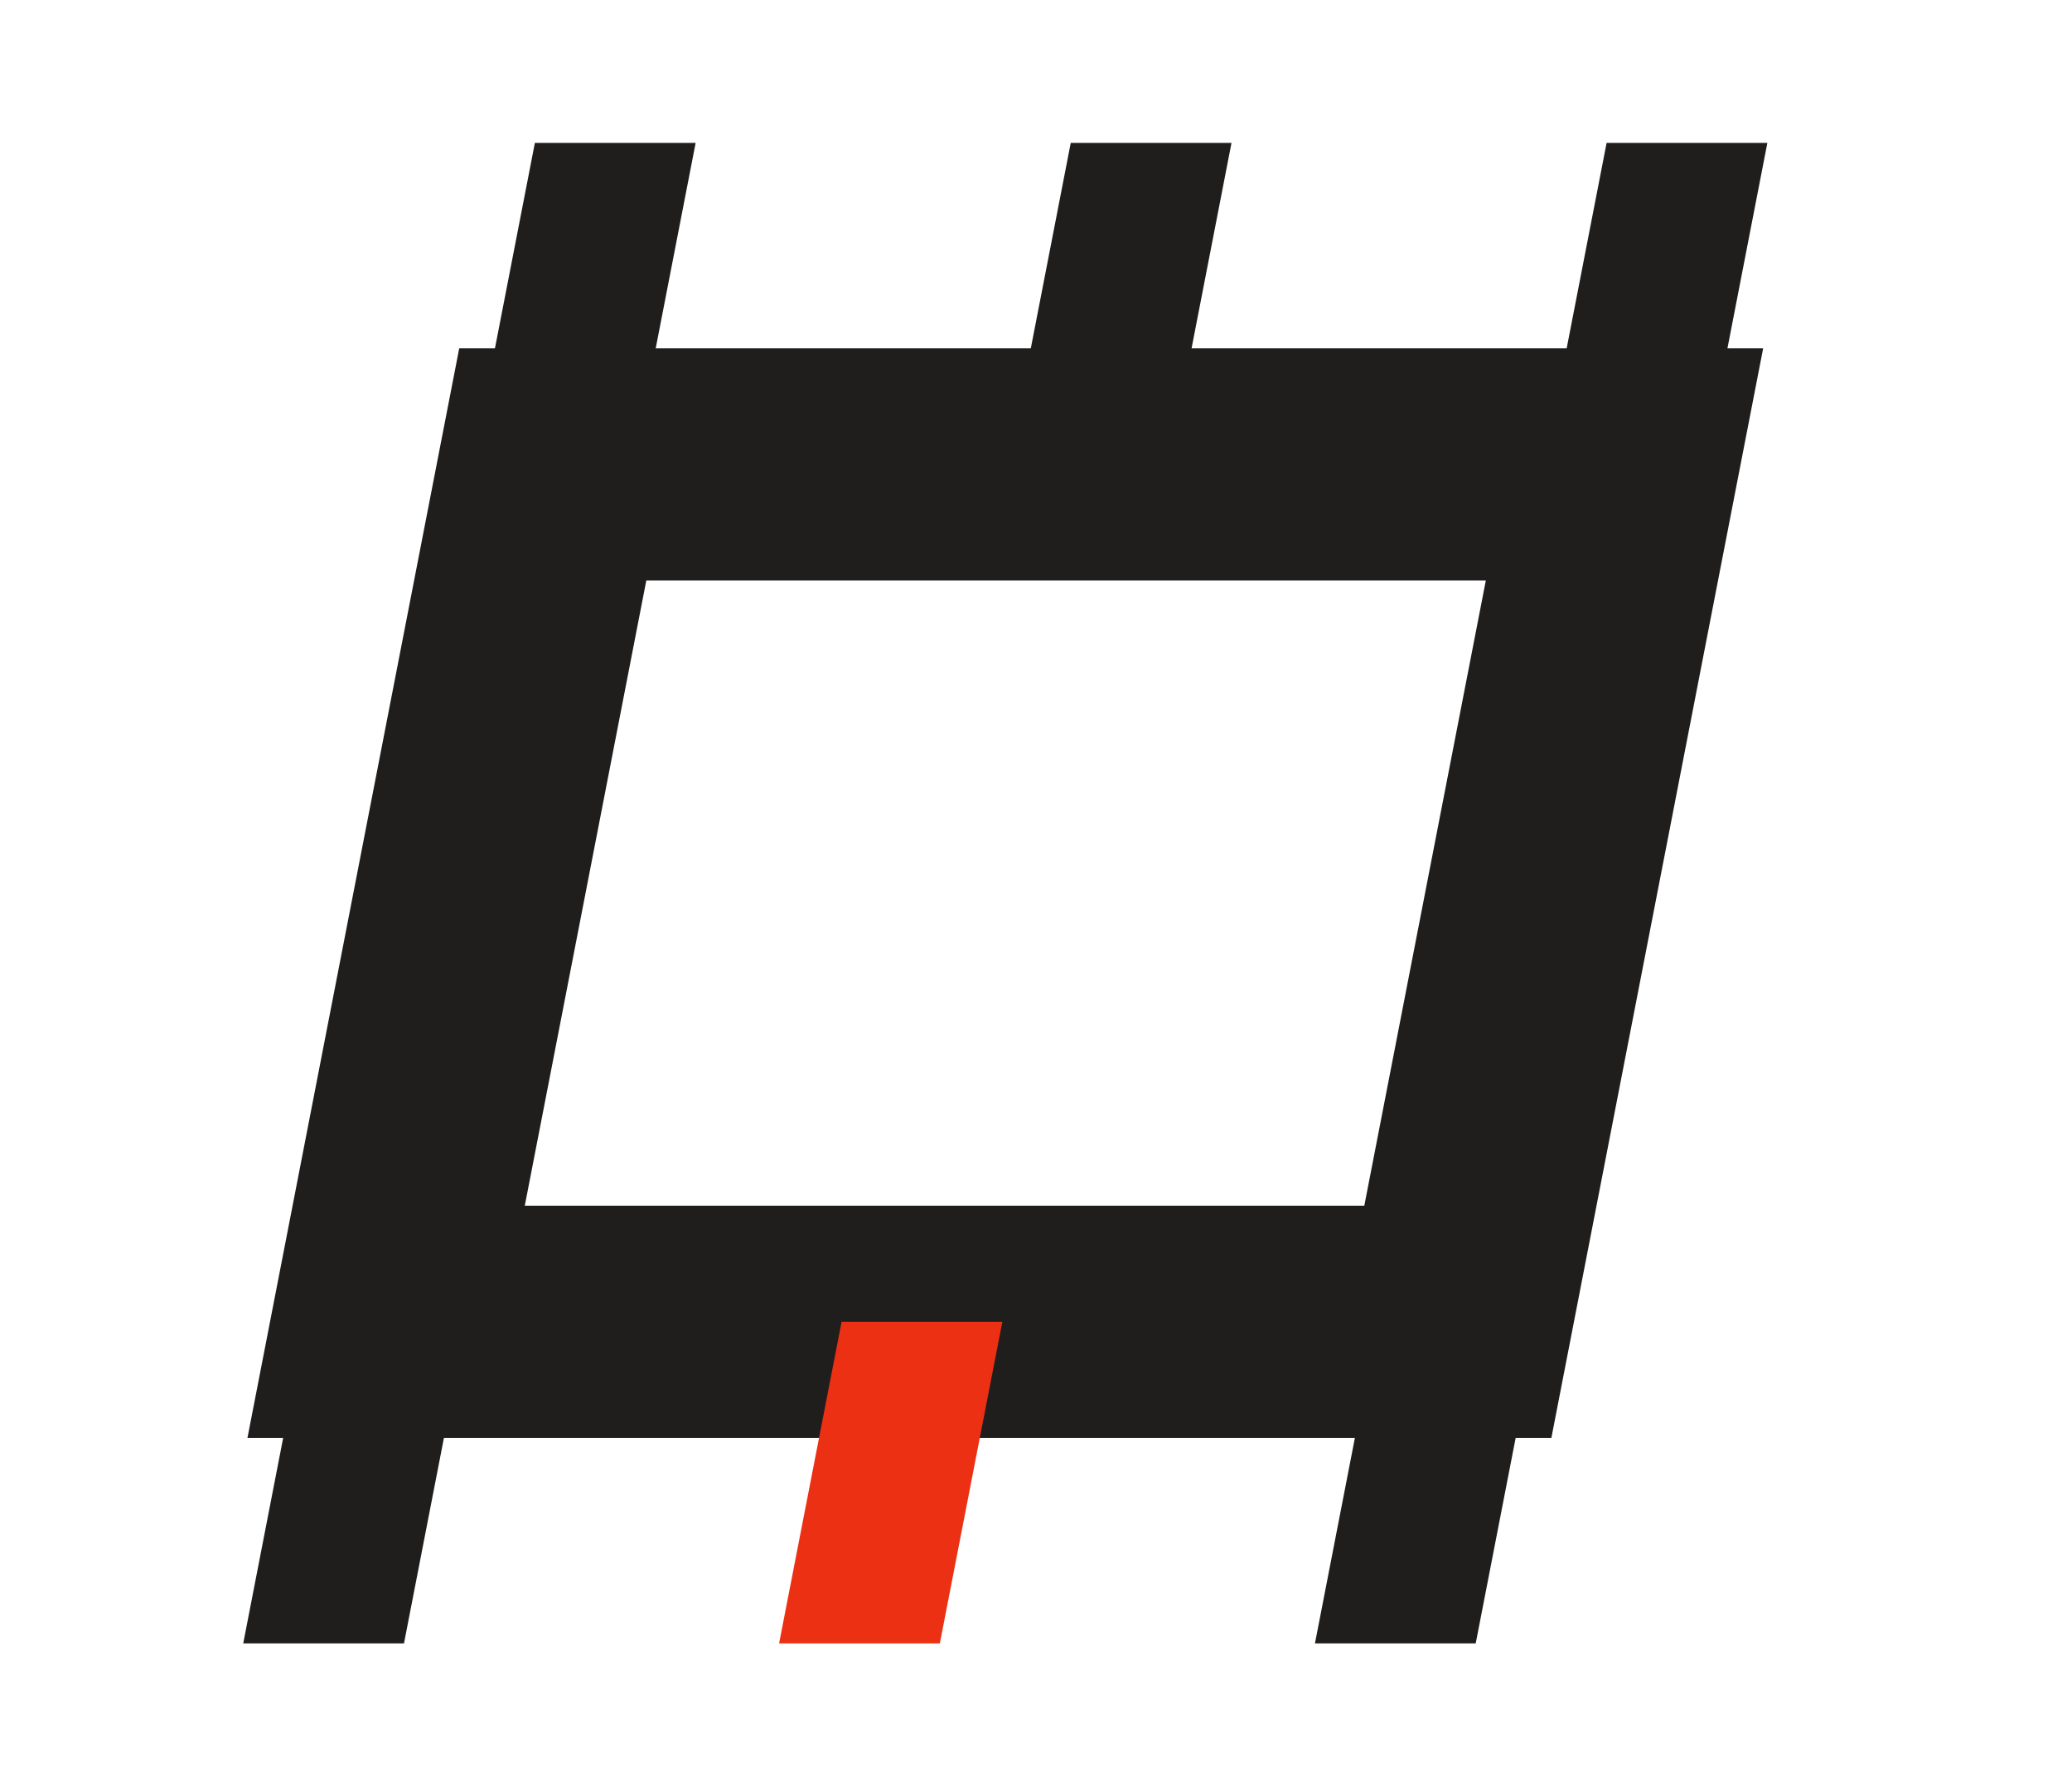
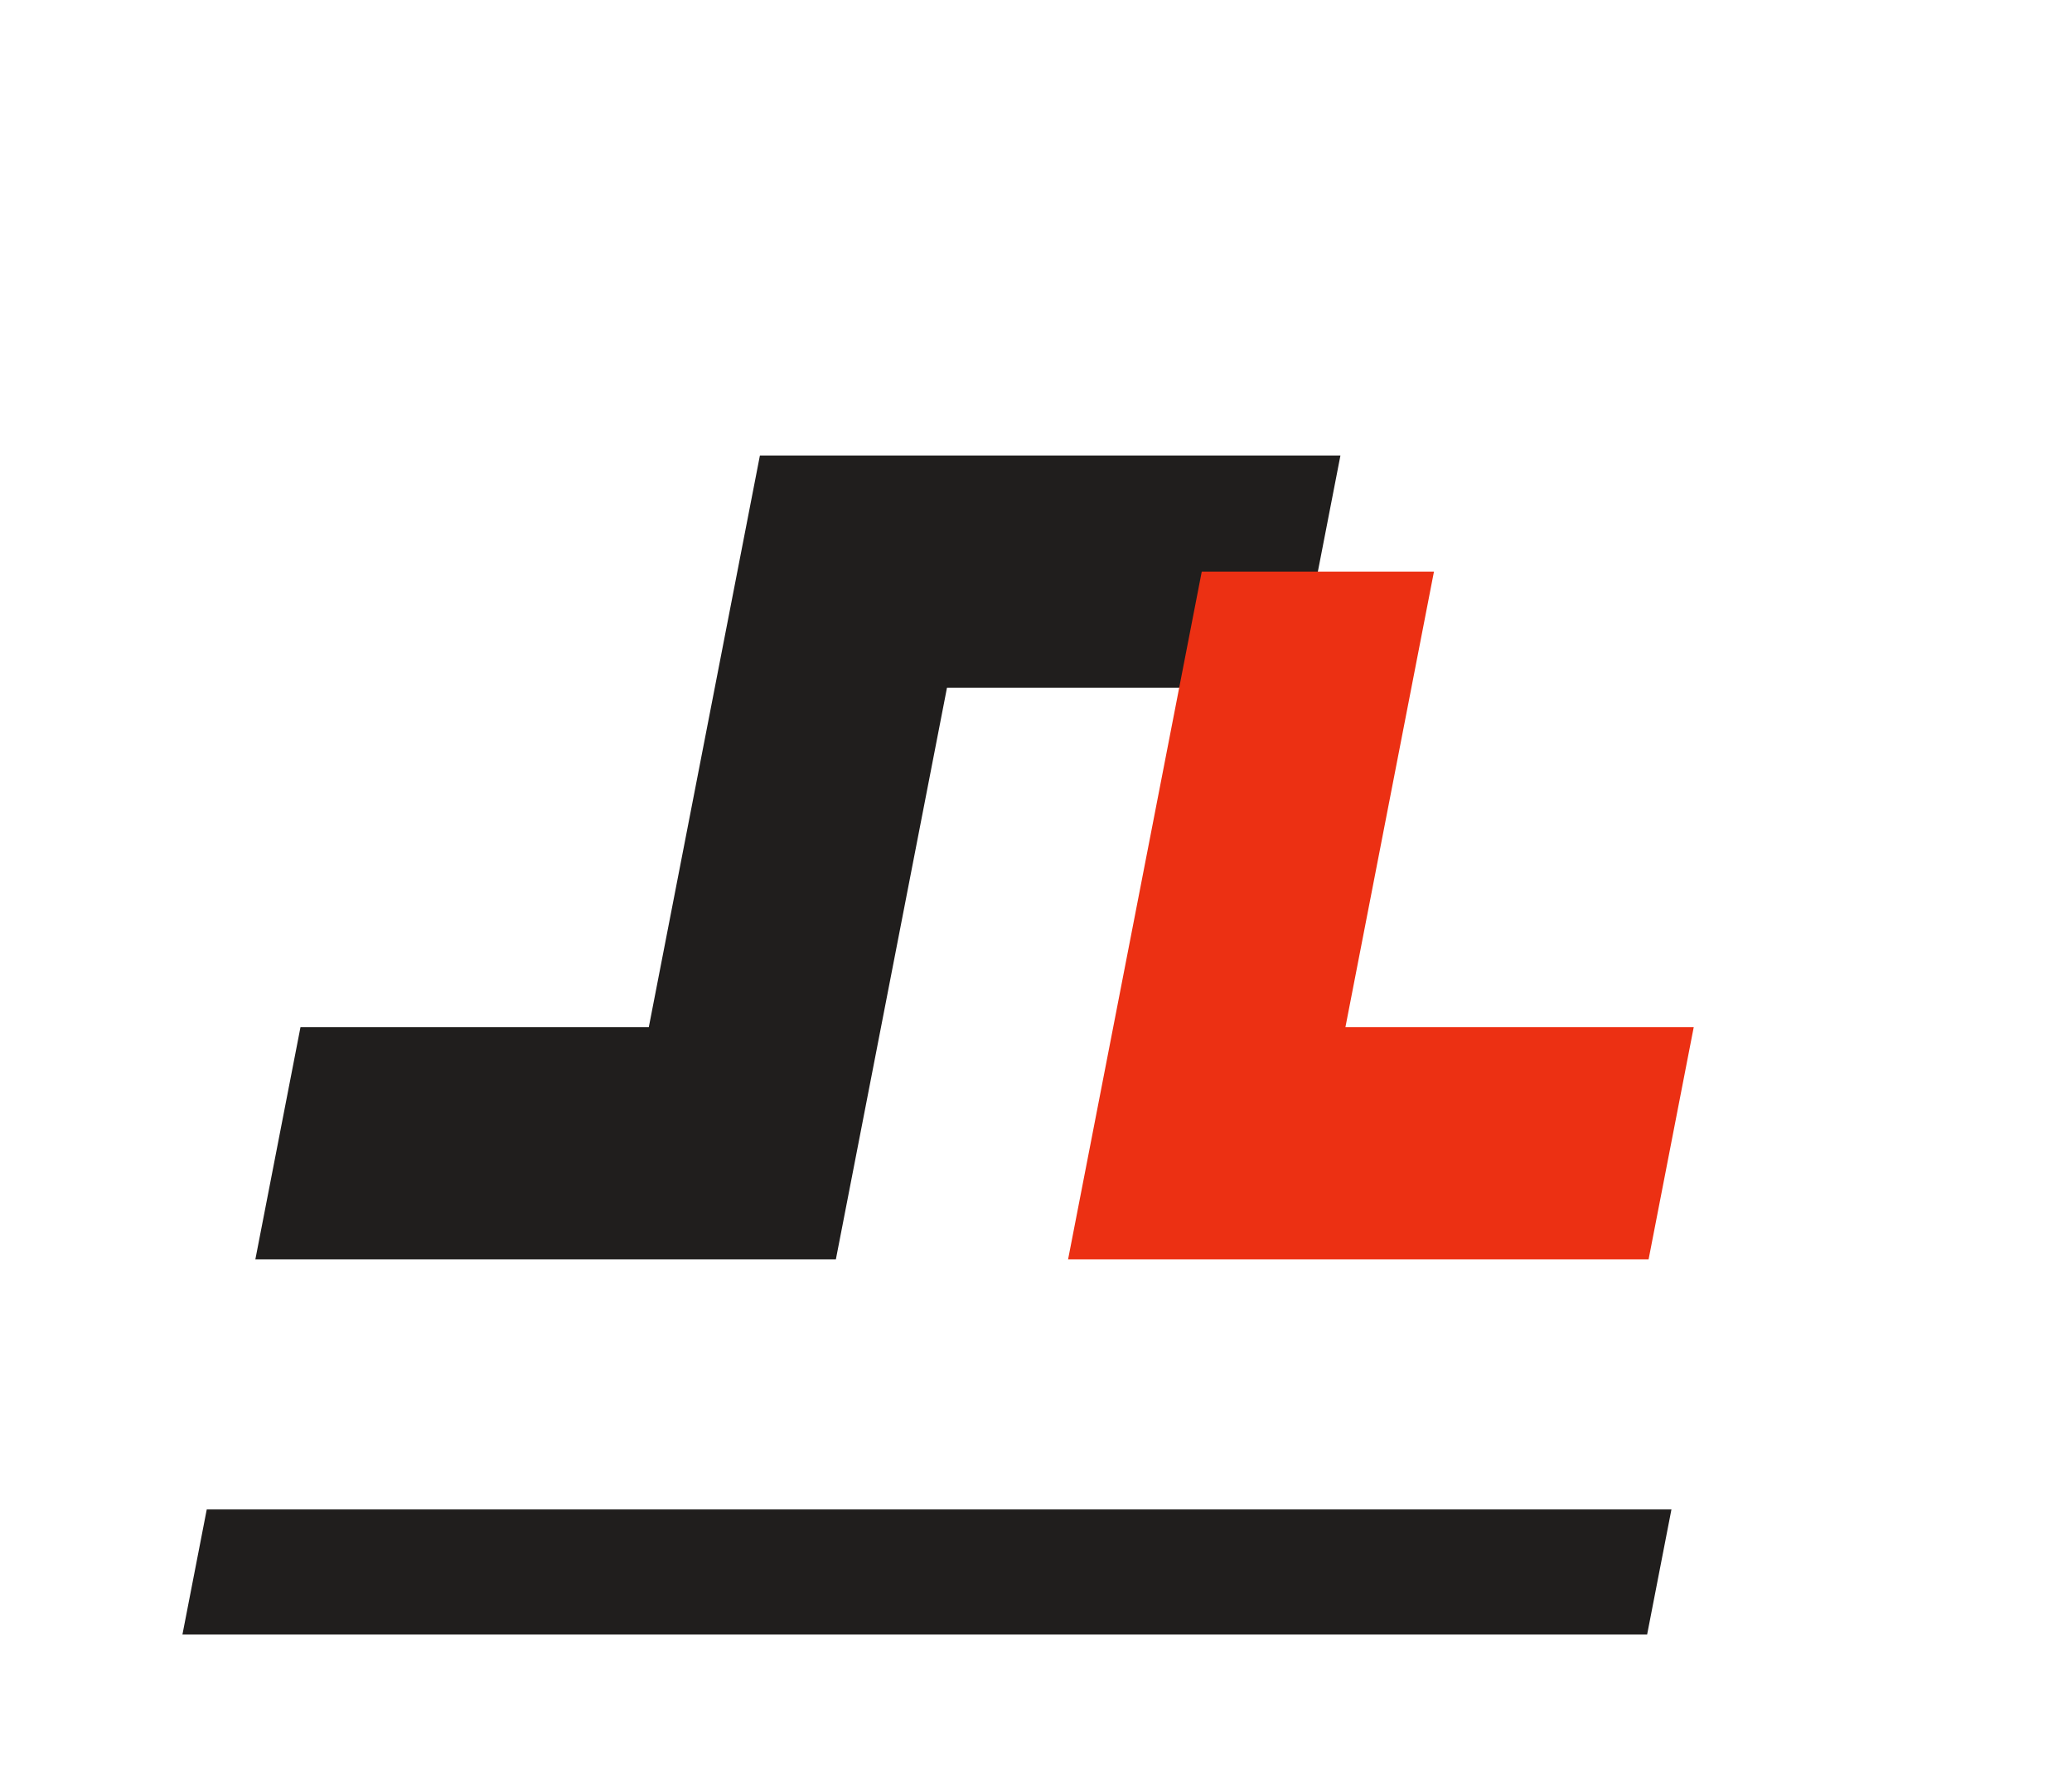
<svg xmlns="http://www.w3.org/2000/svg" viewBox="0 0 116 100" width="116" height="100" fill="none">
-   <g transform="translate(8,0) skewX(-11)" stroke="#201E1D" stroke-width="13">
-     <path d="M28 26 H88 V74 H28 Z" />
-     <path d="M28 8 V26 M58 8 V26 M88 8 V26" stroke-width="9" />
-     <path d="M28 74 V92 M88 74 V92" stroke-width="9" />
-     <path d="M58 74 V92" stroke="#EC3013" stroke-width="9" />
+   <g transform="translate(10,0) skewX(-11)" fill="none">
+     <path d="M18 64 H44 V32 H70" stroke="#201E1D" stroke-width="13" />
+     <path d="M70 32 V64 H96" stroke="#EC3013" stroke-width="13" />
+     <path d="M18 88 H100" stroke="#201E1D" stroke-width="7" />
  </g>
</svg>
